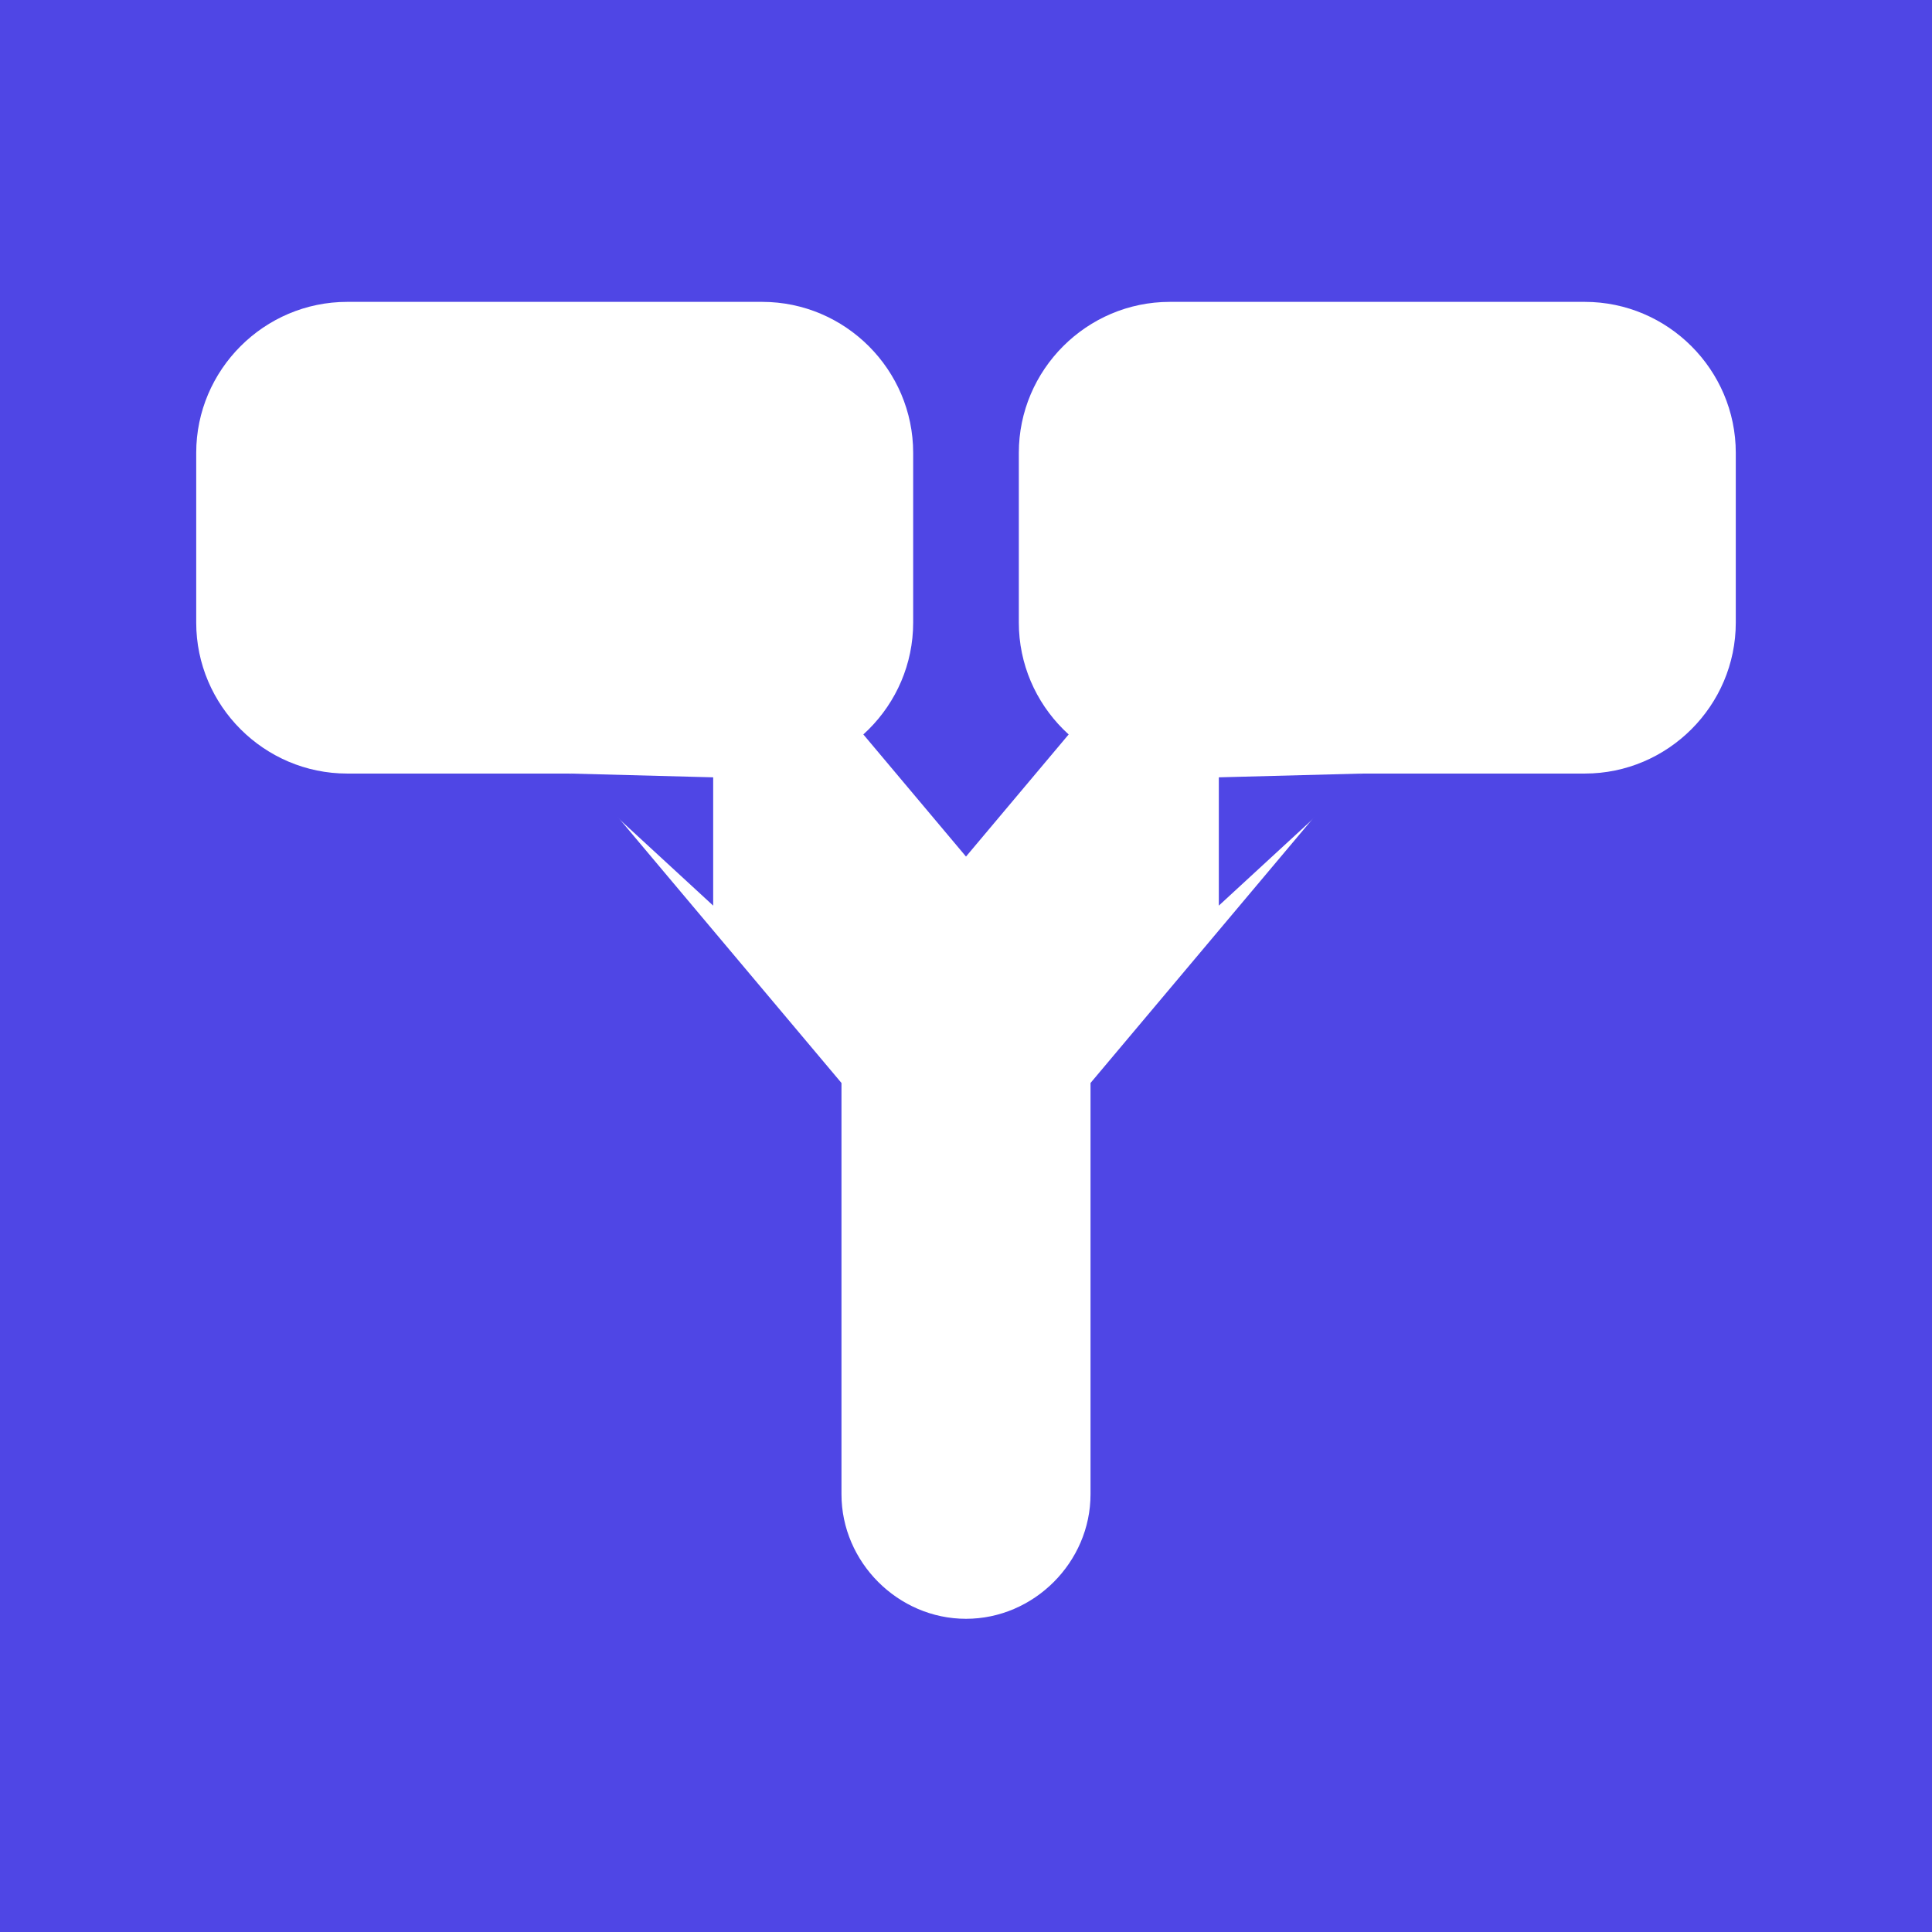
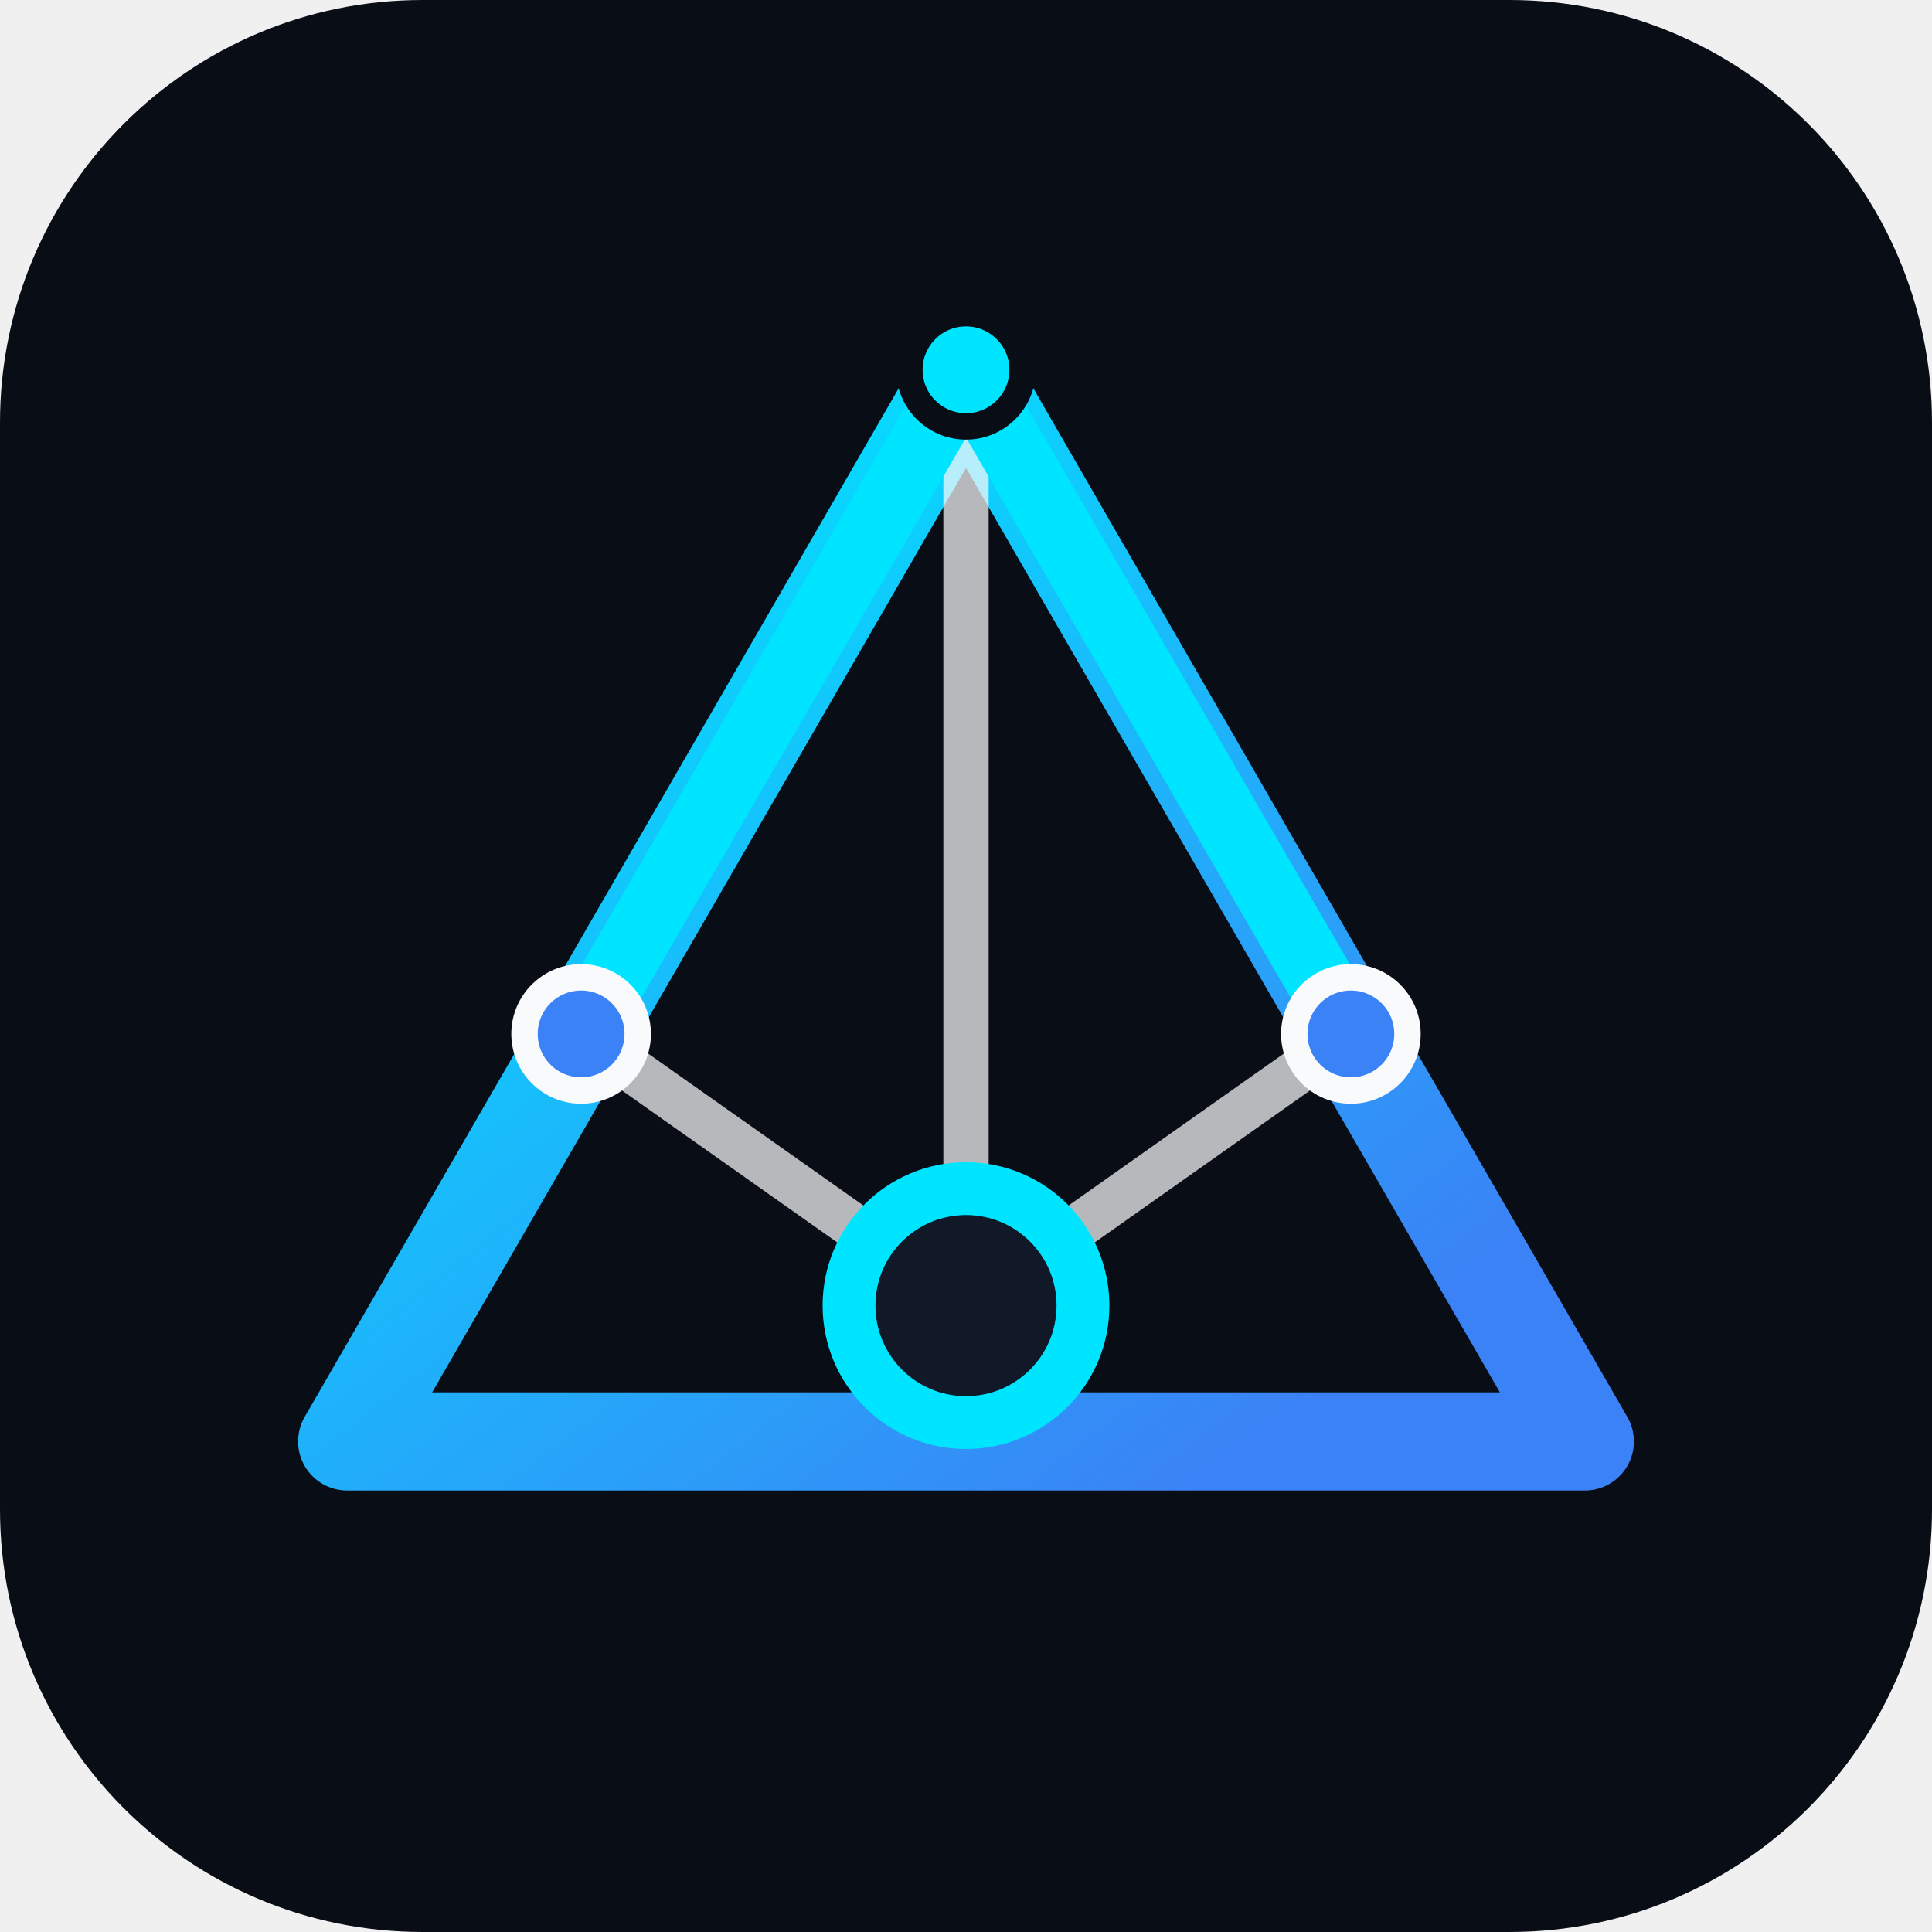
- <svg xmlns="http://www.w3.org/2000/svg" viewBox="0 0 512 512" role="img" aria-label="YouCongress">
-   <rect width="512" height="512" fill="#4f46e5" />
-   <g fill="#fff">
-     <path d="M256 429c-18 0-33-15-33-33V287l-74-88 49-41 58 69 58-69 49 41-74 88v109c0 18-15 33-33 33Z" />
-     <path d="M92 80h110c22 0 40 18 40 40v45c0 22-18 40-40 40h-13l13 35-51-35H92c-22 0-40-18-40-40v-45c0-22 18-40 40-40Z" />
-     <path d="M310 80h110c22 0 40 18 40 40v45c0 22-18 40-40 40h-59l-51 35 13-35h-13c-22 0-40-18-40-40v-45c0-22 18-40 40-40Z" />
-   </g>
-   <g fill="#4f46e5">
-     <path d="m151 205 38 1v34Z" />
-     <path d="m361 205-38 1v34Z" />
-   </g>
+ <svg xmlns="http://www.w3.org/2000/svg" viewBox="0 0 512 512" role="img" aria-labelledby="title">
+   <defs>
+     <linearGradient id="peak" x1=".15" y1=".1" x2=".85" y2=".9">
+       <stop offset="0" stop-color="#00E5FF" />
+       <stop offset="1" stop-color="#3B82F6" />
+     </linearGradient>
+   </defs>
+   <rect width="512" height="512" rx="112" fill="#090D16" />
+   <path d="M92 382 256 98l164 284H92Z" fill="none" stroke="url(#peak)" stroke-width="26" stroke-linejoin="round" />
+   <path d="m154 274 102-176 102 176M154 274l102 72 102-72M256 98v248" fill="none" stroke="#F8FAFC" stroke-opacity=".72" stroke-width="12" stroke-linecap="round" stroke-linejoin="round" />
+   <path d="m154 274 102-176 102 176" fill="none" stroke="#00E5FF" stroke-width="18" stroke-linejoin="round" />
+   <circle cx="256" cy="346" r="31" fill="#111827" stroke="#00E5FF" stroke-width="14" />
+   <circle cx="154" cy="274" r="15" fill="#3B82F6" stroke="#F8FAFC" stroke-width="7" />
+   <circle cx="358" cy="274" r="15" fill="#3B82F6" stroke="#F8FAFC" stroke-width="7" />
+   <circle cx="256" cy="98" r="15" fill="#00E5FF" stroke="#090D16" stroke-width="7" />
</svg>
